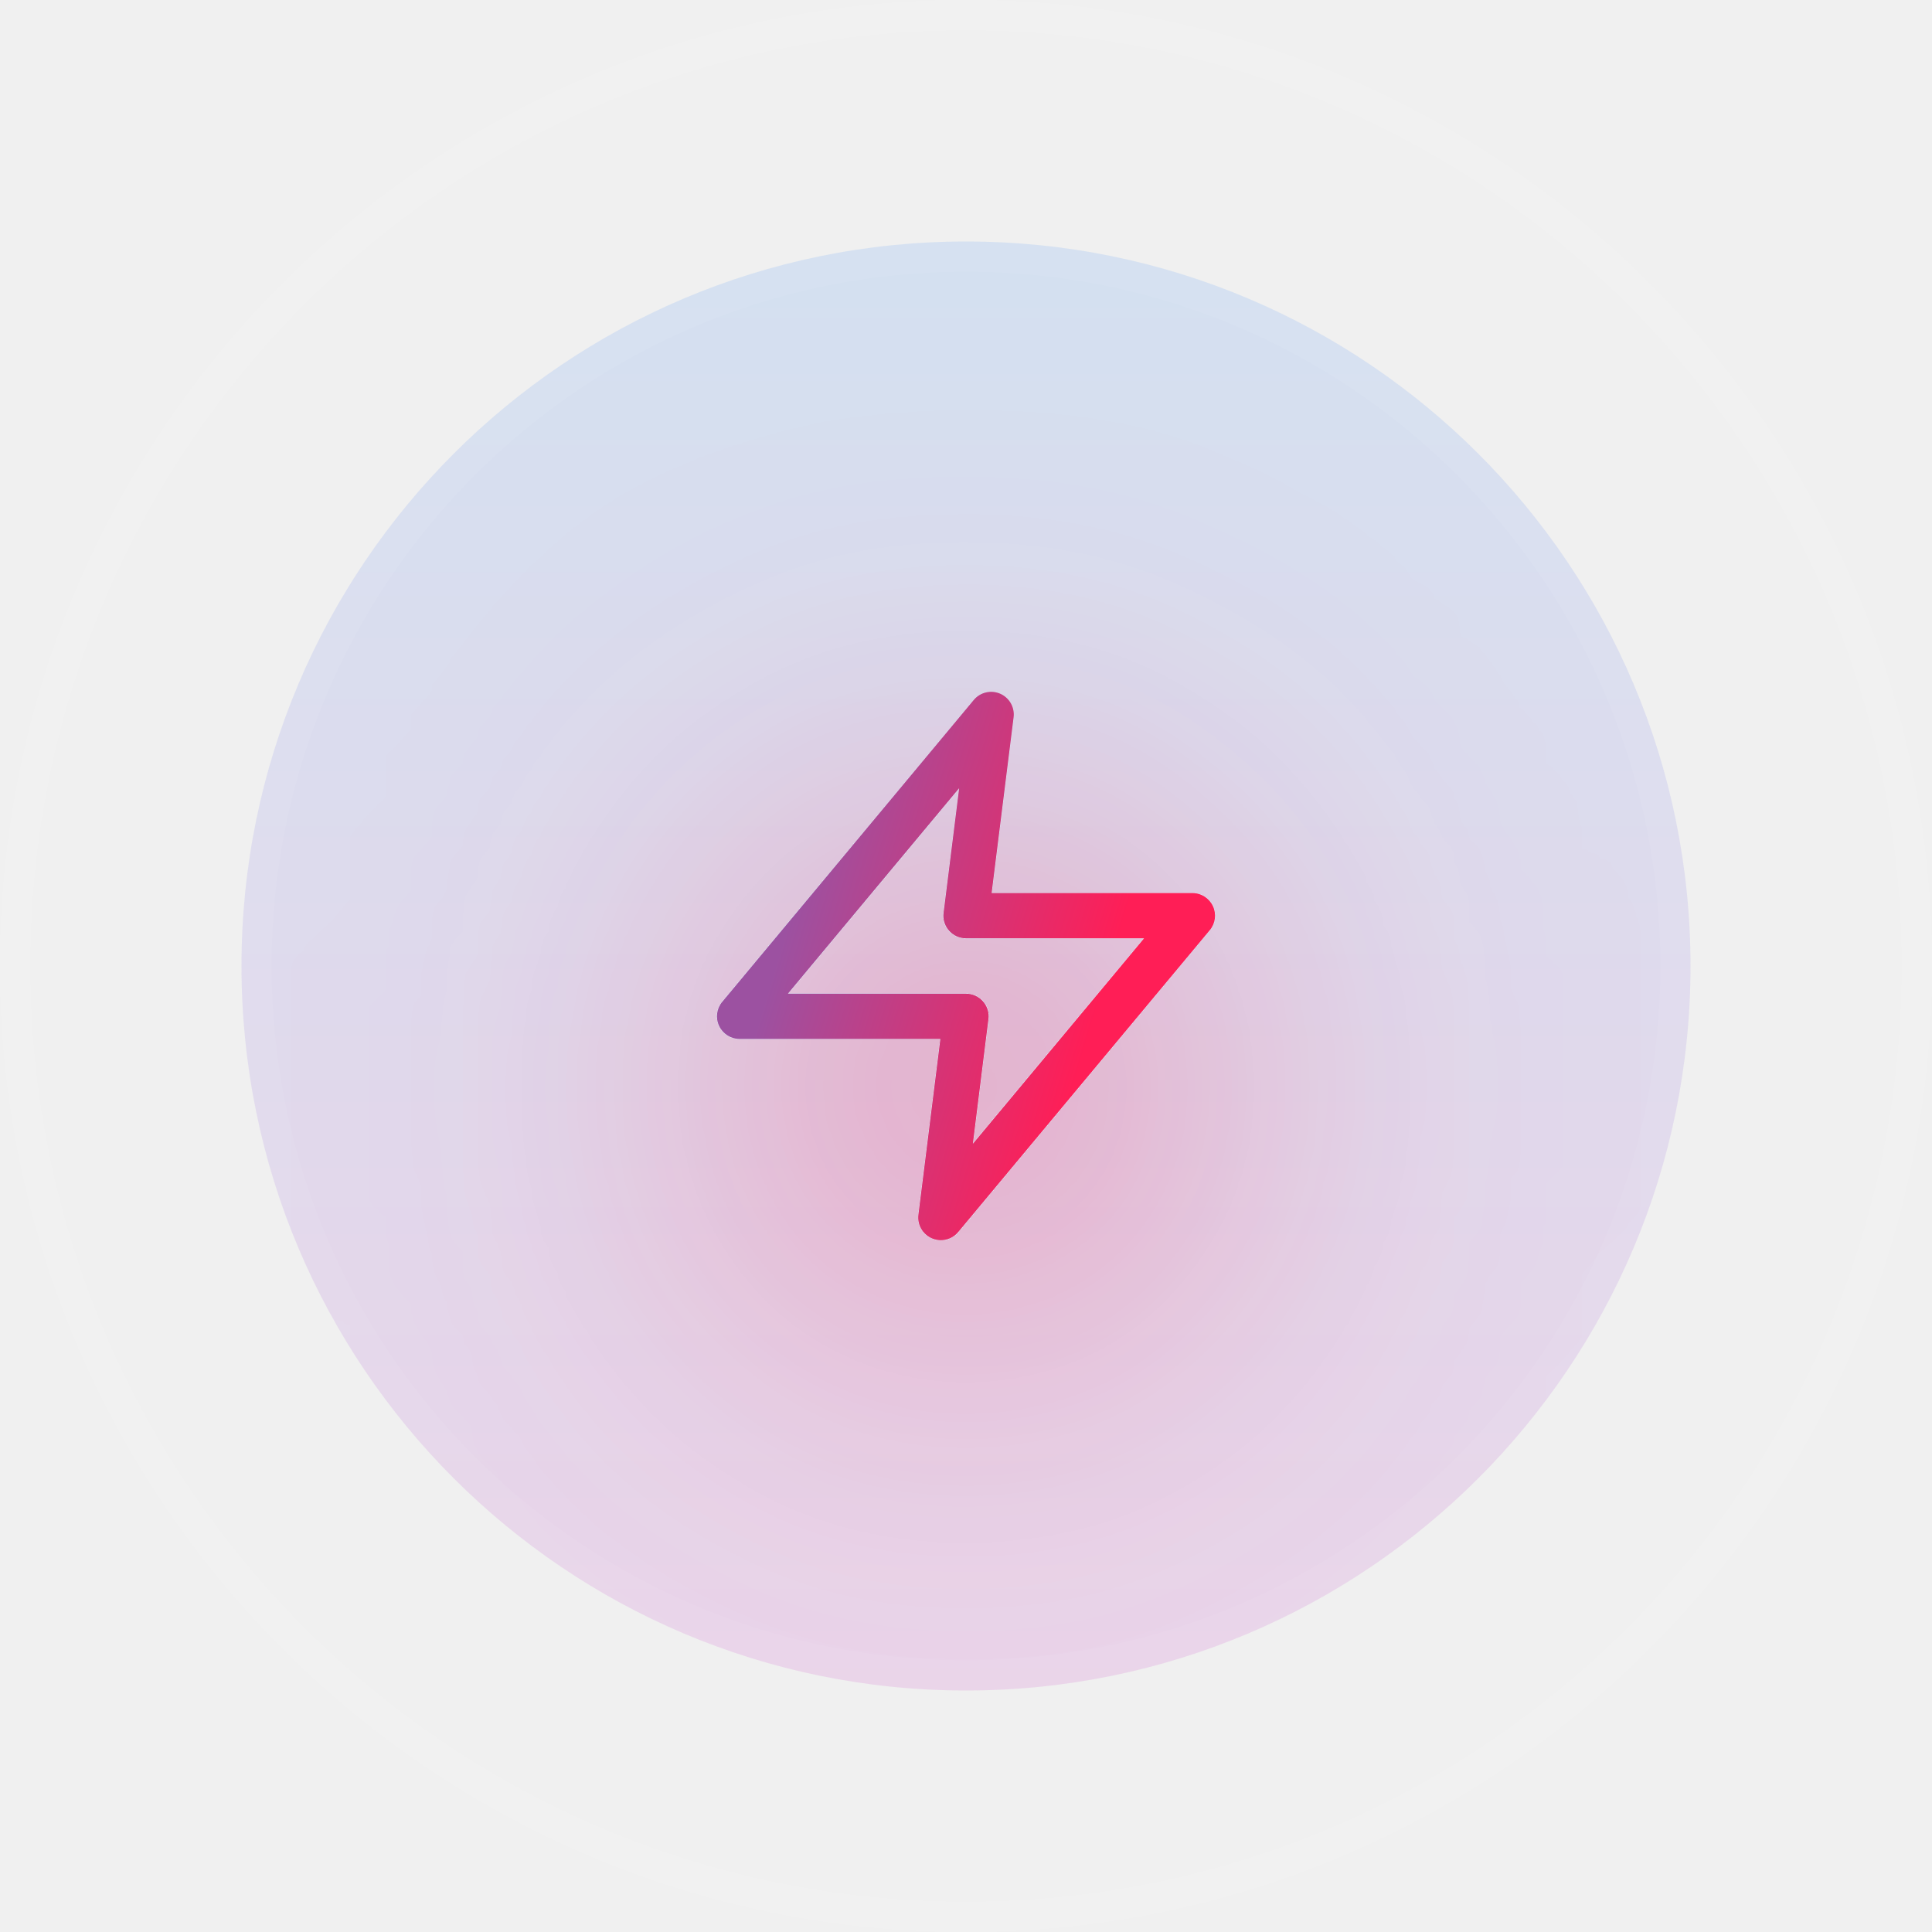
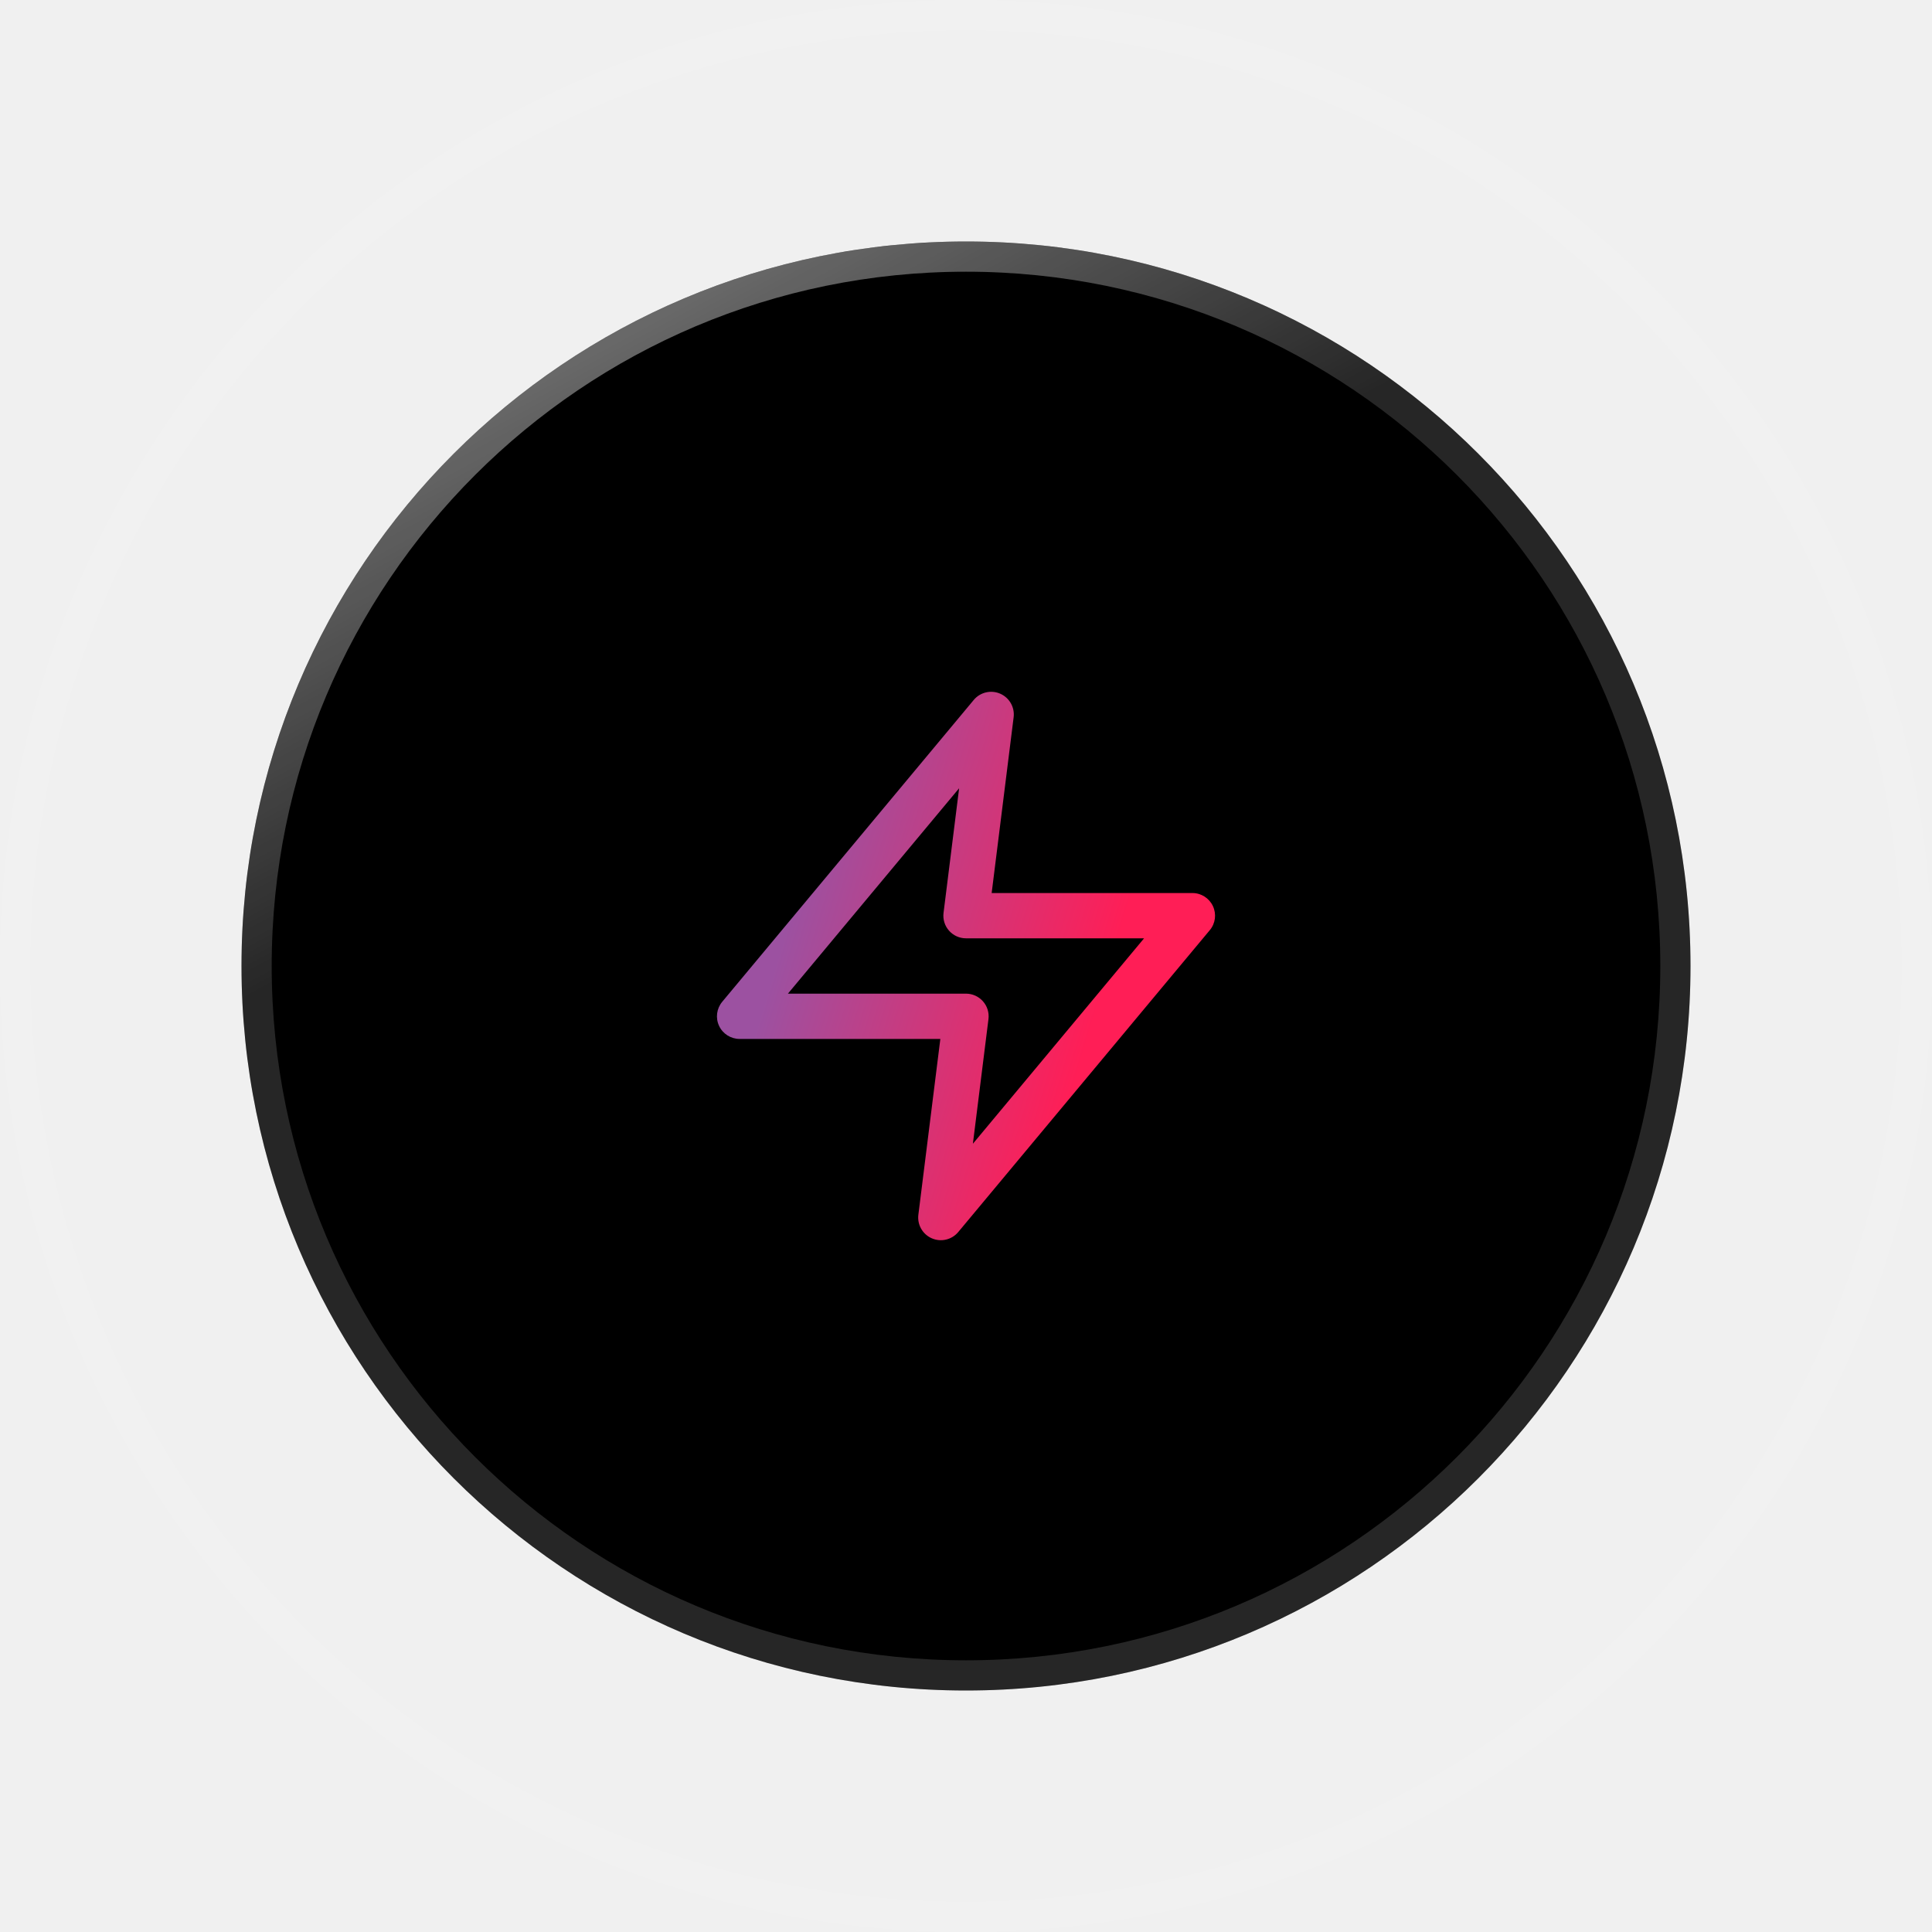
<svg xmlns="http://www.w3.org/2000/svg" width="64" height="64" viewBox="0 0 64 64" fill="none">
-   <g clip-path="url(#clip0_310_4758)">
-     <rect x="8" y="8" width="48" height="48" rx="24" fill="url(#paint0_linear_310_4758)" fill-opacity="0.15" />
-     <g filter="url(#filter0_d_310_4758)">
-       <path fill-rule="evenodd" clip-rule="evenodd" d="M33.132 22.979C33.437 23.111 33.619 23.429 33.578 23.76L32.85 29.583H39.5C39.791 29.583 40.056 29.752 40.179 30.015C40.303 30.279 40.263 30.59 40.076 30.814L31.743 40.813C31.53 41.069 31.173 41.154 30.868 41.021C30.563 40.889 30.381 40.571 30.422 40.24L31.15 34.417H24.5C24.209 34.417 23.944 34.248 23.821 33.985C23.697 33.721 23.738 33.41 23.924 33.187L32.257 23.186C32.47 22.931 32.827 22.846 33.132 22.979ZM26.101 32.917H32C32.215 32.917 32.42 33.009 32.562 33.17C32.705 33.332 32.771 33.546 32.744 33.76L32.228 37.888L37.899 31.083H32C31.785 31.083 31.58 30.991 31.438 30.83C31.295 30.668 31.229 30.454 31.256 30.24L31.772 26.112L26.101 32.917Z" fill="url(#paint1_linear_310_4758)" />
-     </g>
-   </g>
-   <rect x="8.5" y="8.5" width="47" height="47" rx="23.5" stroke="white" stroke-opacity="0.05" />
+   <rect x="8" y="8" width="48" height="48" rx="24" fill="black" />
+   <path fill-rule="evenodd" clip-rule="evenodd" d="M33.132 22.979C33.437 23.111 33.619 23.429 33.578 23.76L32.85 29.583H39.5C39.791 29.583 40.056 29.752 40.179 30.015C40.303 30.279 40.263 30.59 40.076 30.813L31.743 40.813C31.53 41.069 31.173 41.154 30.868 41.021C30.563 40.889 30.381 40.571 30.422 40.24L31.15 34.416H24.5C24.209 34.416 23.944 34.248 23.821 33.985C23.697 33.721 23.738 33.41 23.924 33.186L32.257 23.186C32.47 22.931 32.827 22.846 33.132 22.979ZM26.101 32.916H32C32.215 32.916 32.42 33.009 32.562 33.17C32.705 33.331 32.771 33.546 32.744 33.76L32.228 37.888L37.899 31.083H32C31.785 31.083 31.58 30.991 31.438 30.83C31.295 30.668 31.229 30.454 31.256 30.24L31.772 26.112L26.101 32.916Z" fill="url(#paint0_linear_926_5875)" />
+   <rect x="8.5" y="8.5" width="47" height="47" rx="23.5" stroke="url(#paint1_radial_926_5875)" stroke-opacity="0.15" />
+   <rect x="8.5" y="8.5" width="47" height="47" rx="23.5" stroke="url(#paint2_linear_926_5875)" stroke-opacity="0.5" />
  <rect x="0.5" y="0.5" width="63" height="63" rx="31.5" stroke="white" stroke-opacity="0.1" />
  <defs>
-     <filter id="filter0_d_310_4758" x="7.75" y="10.917" width="48.5" height="50.167" filterUnits="userSpaceOnUse" color-interpolation-filters="sRGB">
-       <feFlood flood-opacity="0" result="BackgroundImageFix" />
-       <feColorMatrix in="SourceAlpha" type="matrix" values="0 0 0 0 0 0 0 0 0 0 0 0 0 0 0 0 0 0 127 0" result="hardAlpha" />
-       <feOffset dy="4" />
-       <feGaussianBlur stdDeviation="8" />
-       <feComposite in2="hardAlpha" operator="out" />
-       <feColorMatrix type="matrix" values="0 0 0 0 0.941 0 0 0 0 0.149 0 0 0 0 0.384 0 0 0 1 0" />
-       <feBlend mode="normal" in2="BackgroundImageFix" result="effect1_dropShadow_310_4758" />
-       <feBlend mode="normal" in="SourceGraphic" in2="effect1_dropShadow_310_4758" result="shape" />
-     </filter>
-     <linearGradient id="paint0_linear_310_4758" x1="32" y1="8" x2="32" y2="56" gradientUnits="userSpaceOnUse">
-       <stop stop-color="#3286F1" />
-       <stop offset="1" stop-color="#C43AC4" />
-     </linearGradient>
-     <linearGradient id="paint1_linear_310_4758" x1="38.346" y1="26.813" x2="28.171" y2="23.733" gradientUnits="userSpaceOnUse">
+     <linearGradient id="paint0_linear_926_5875" x1="38.346" y1="26.813" x2="28.171" y2="23.733" gradientUnits="userSpaceOnUse">
      <stop stop-color="#FF1E56" />
      <stop offset="1" stop-color="#9C51A1" />
    </linearGradient>
-     <clipPath id="clip0_310_4758">
-       <rect x="8" y="8" width="48" height="48" rx="24" fill="white" />
-     </clipPath>
+     <radialGradient id="paint1_radial_926_5875" cx="0" cy="0" r="1" gradientUnits="userSpaceOnUse" gradientTransform="translate(32 8) rotate(90) scale(61.7143)">
+       <stop stop-color="white" />
+       <stop offset="1" stop-color="white" />
+     </radialGradient>
+     <linearGradient id="paint2_linear_926_5875" x1="8" y1="8" x2="18.5" y2="27.5" gradientUnits="userSpaceOnUse">
+       <stop stop-color="white" />
+       <stop offset="1" stop-color="white" stop-opacity="0" />
+     </linearGradient>
  </defs>
</svg>
